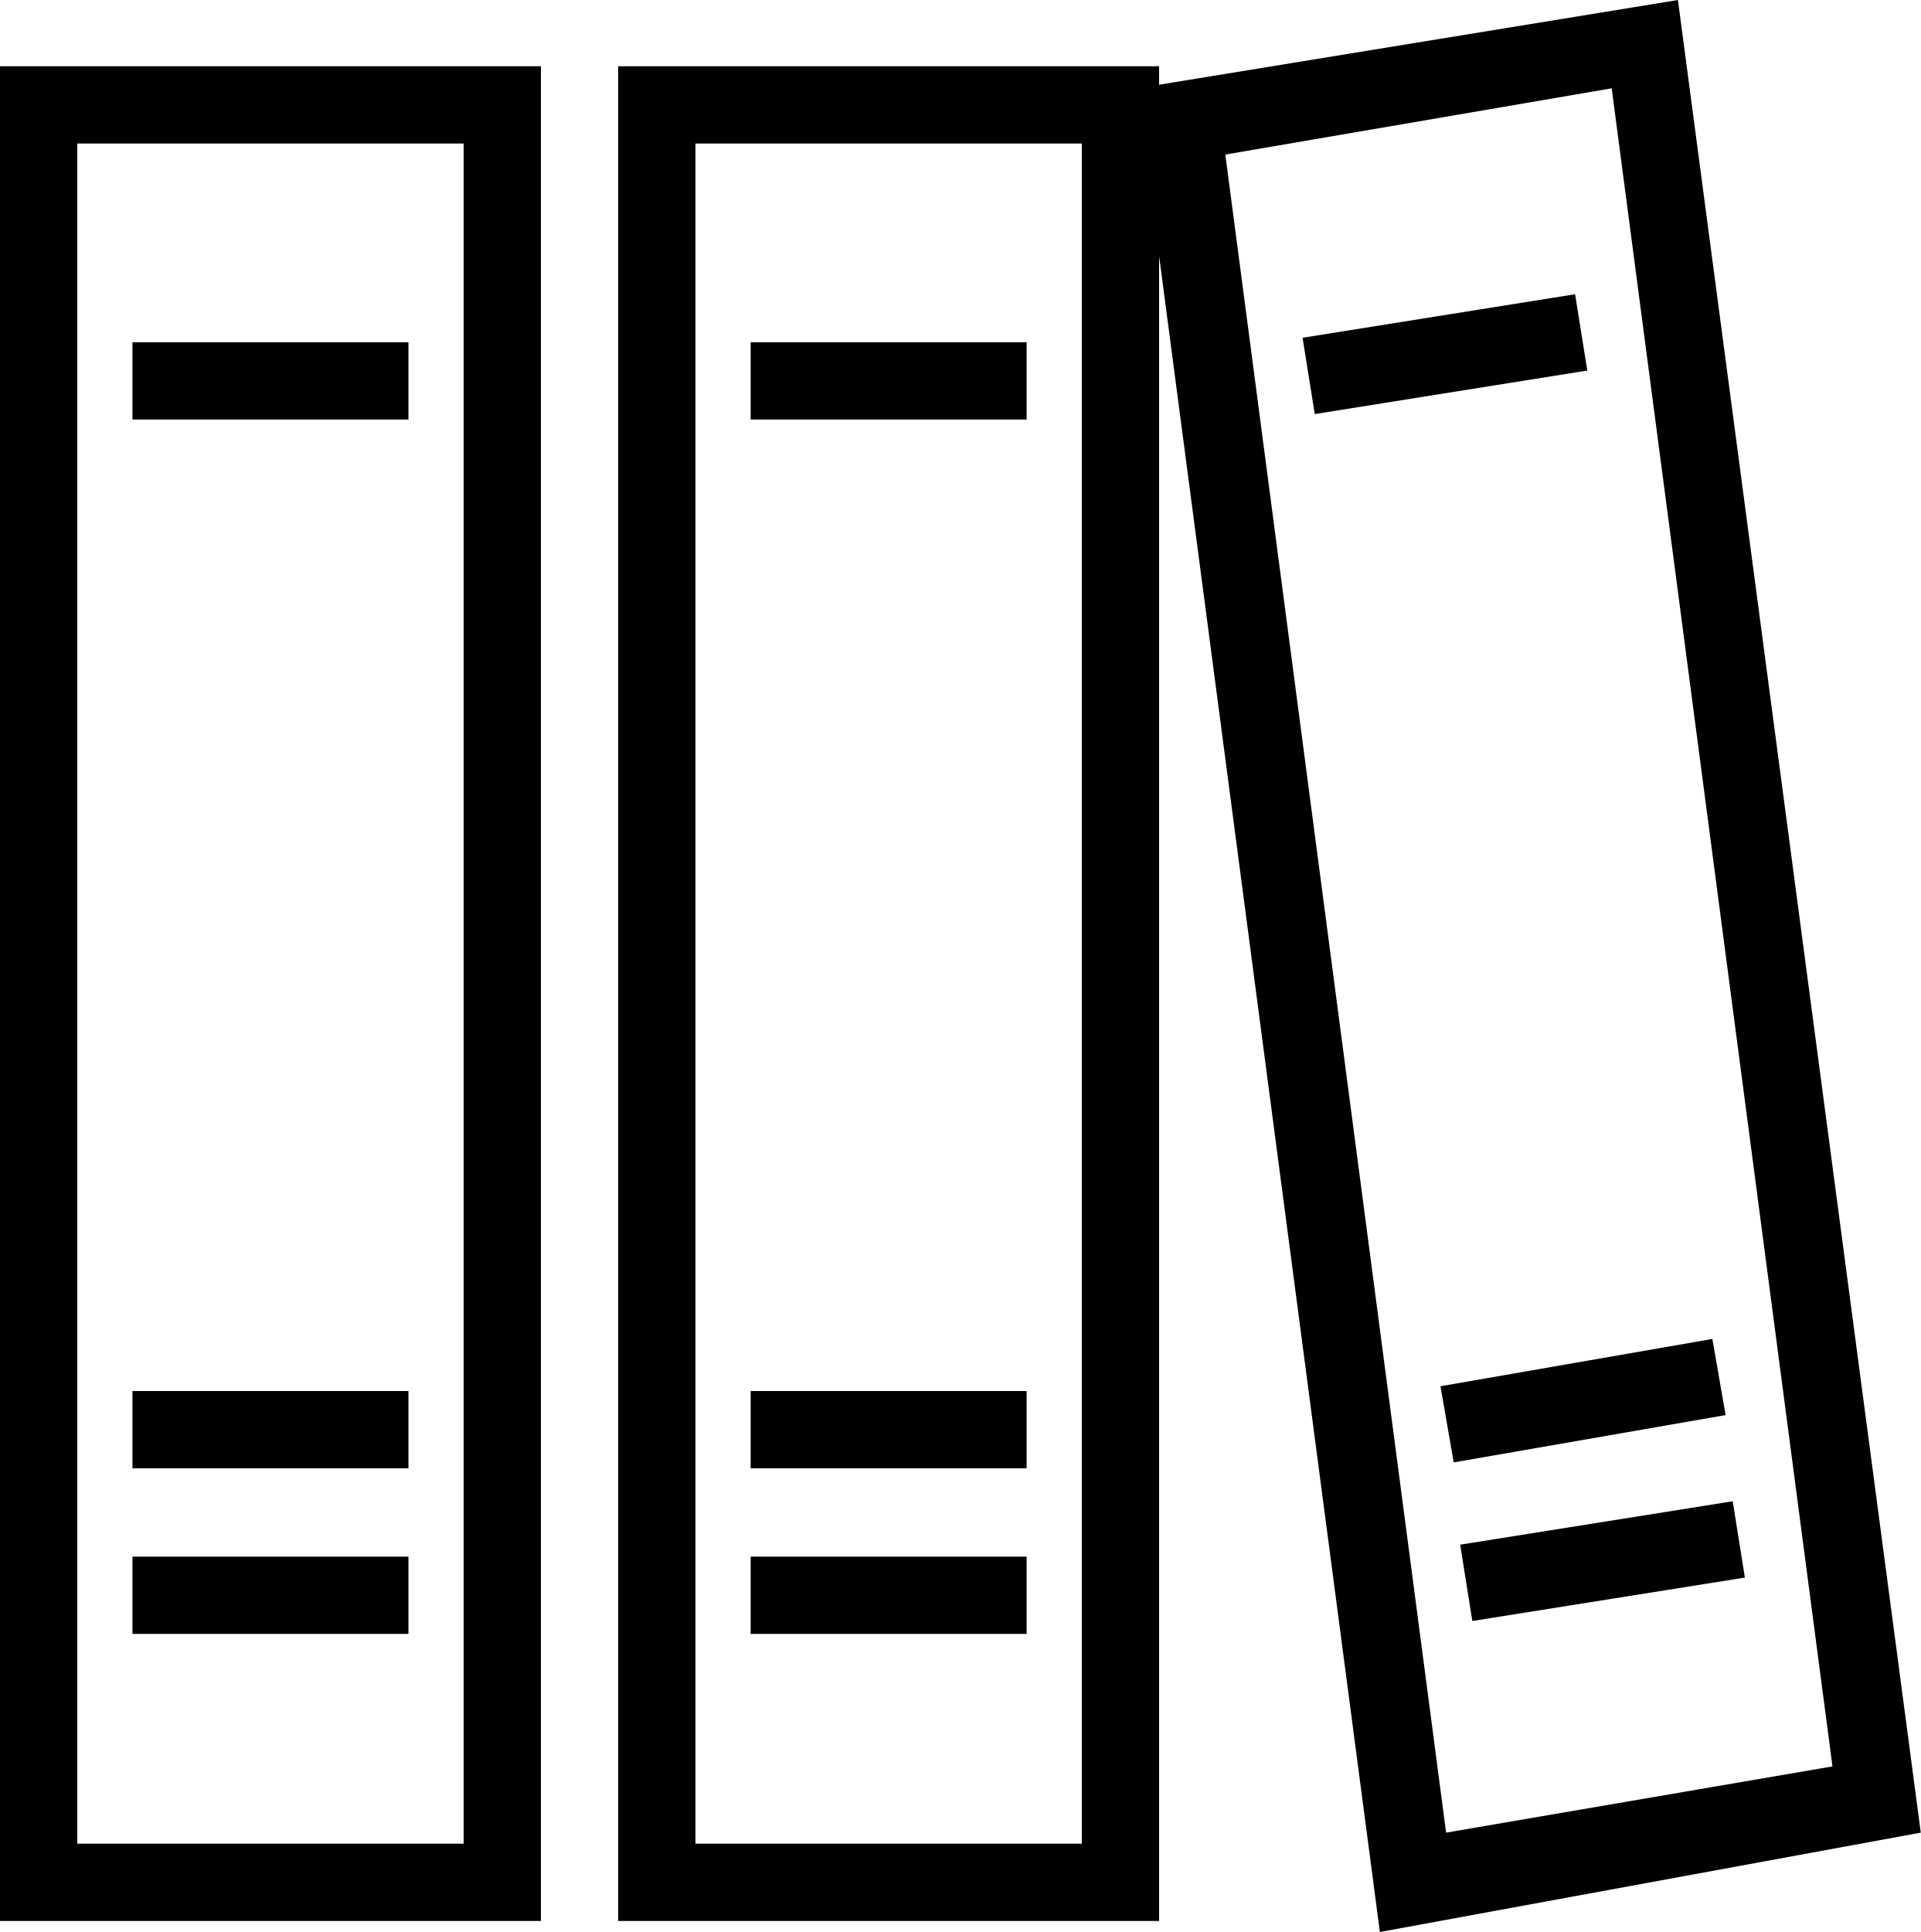
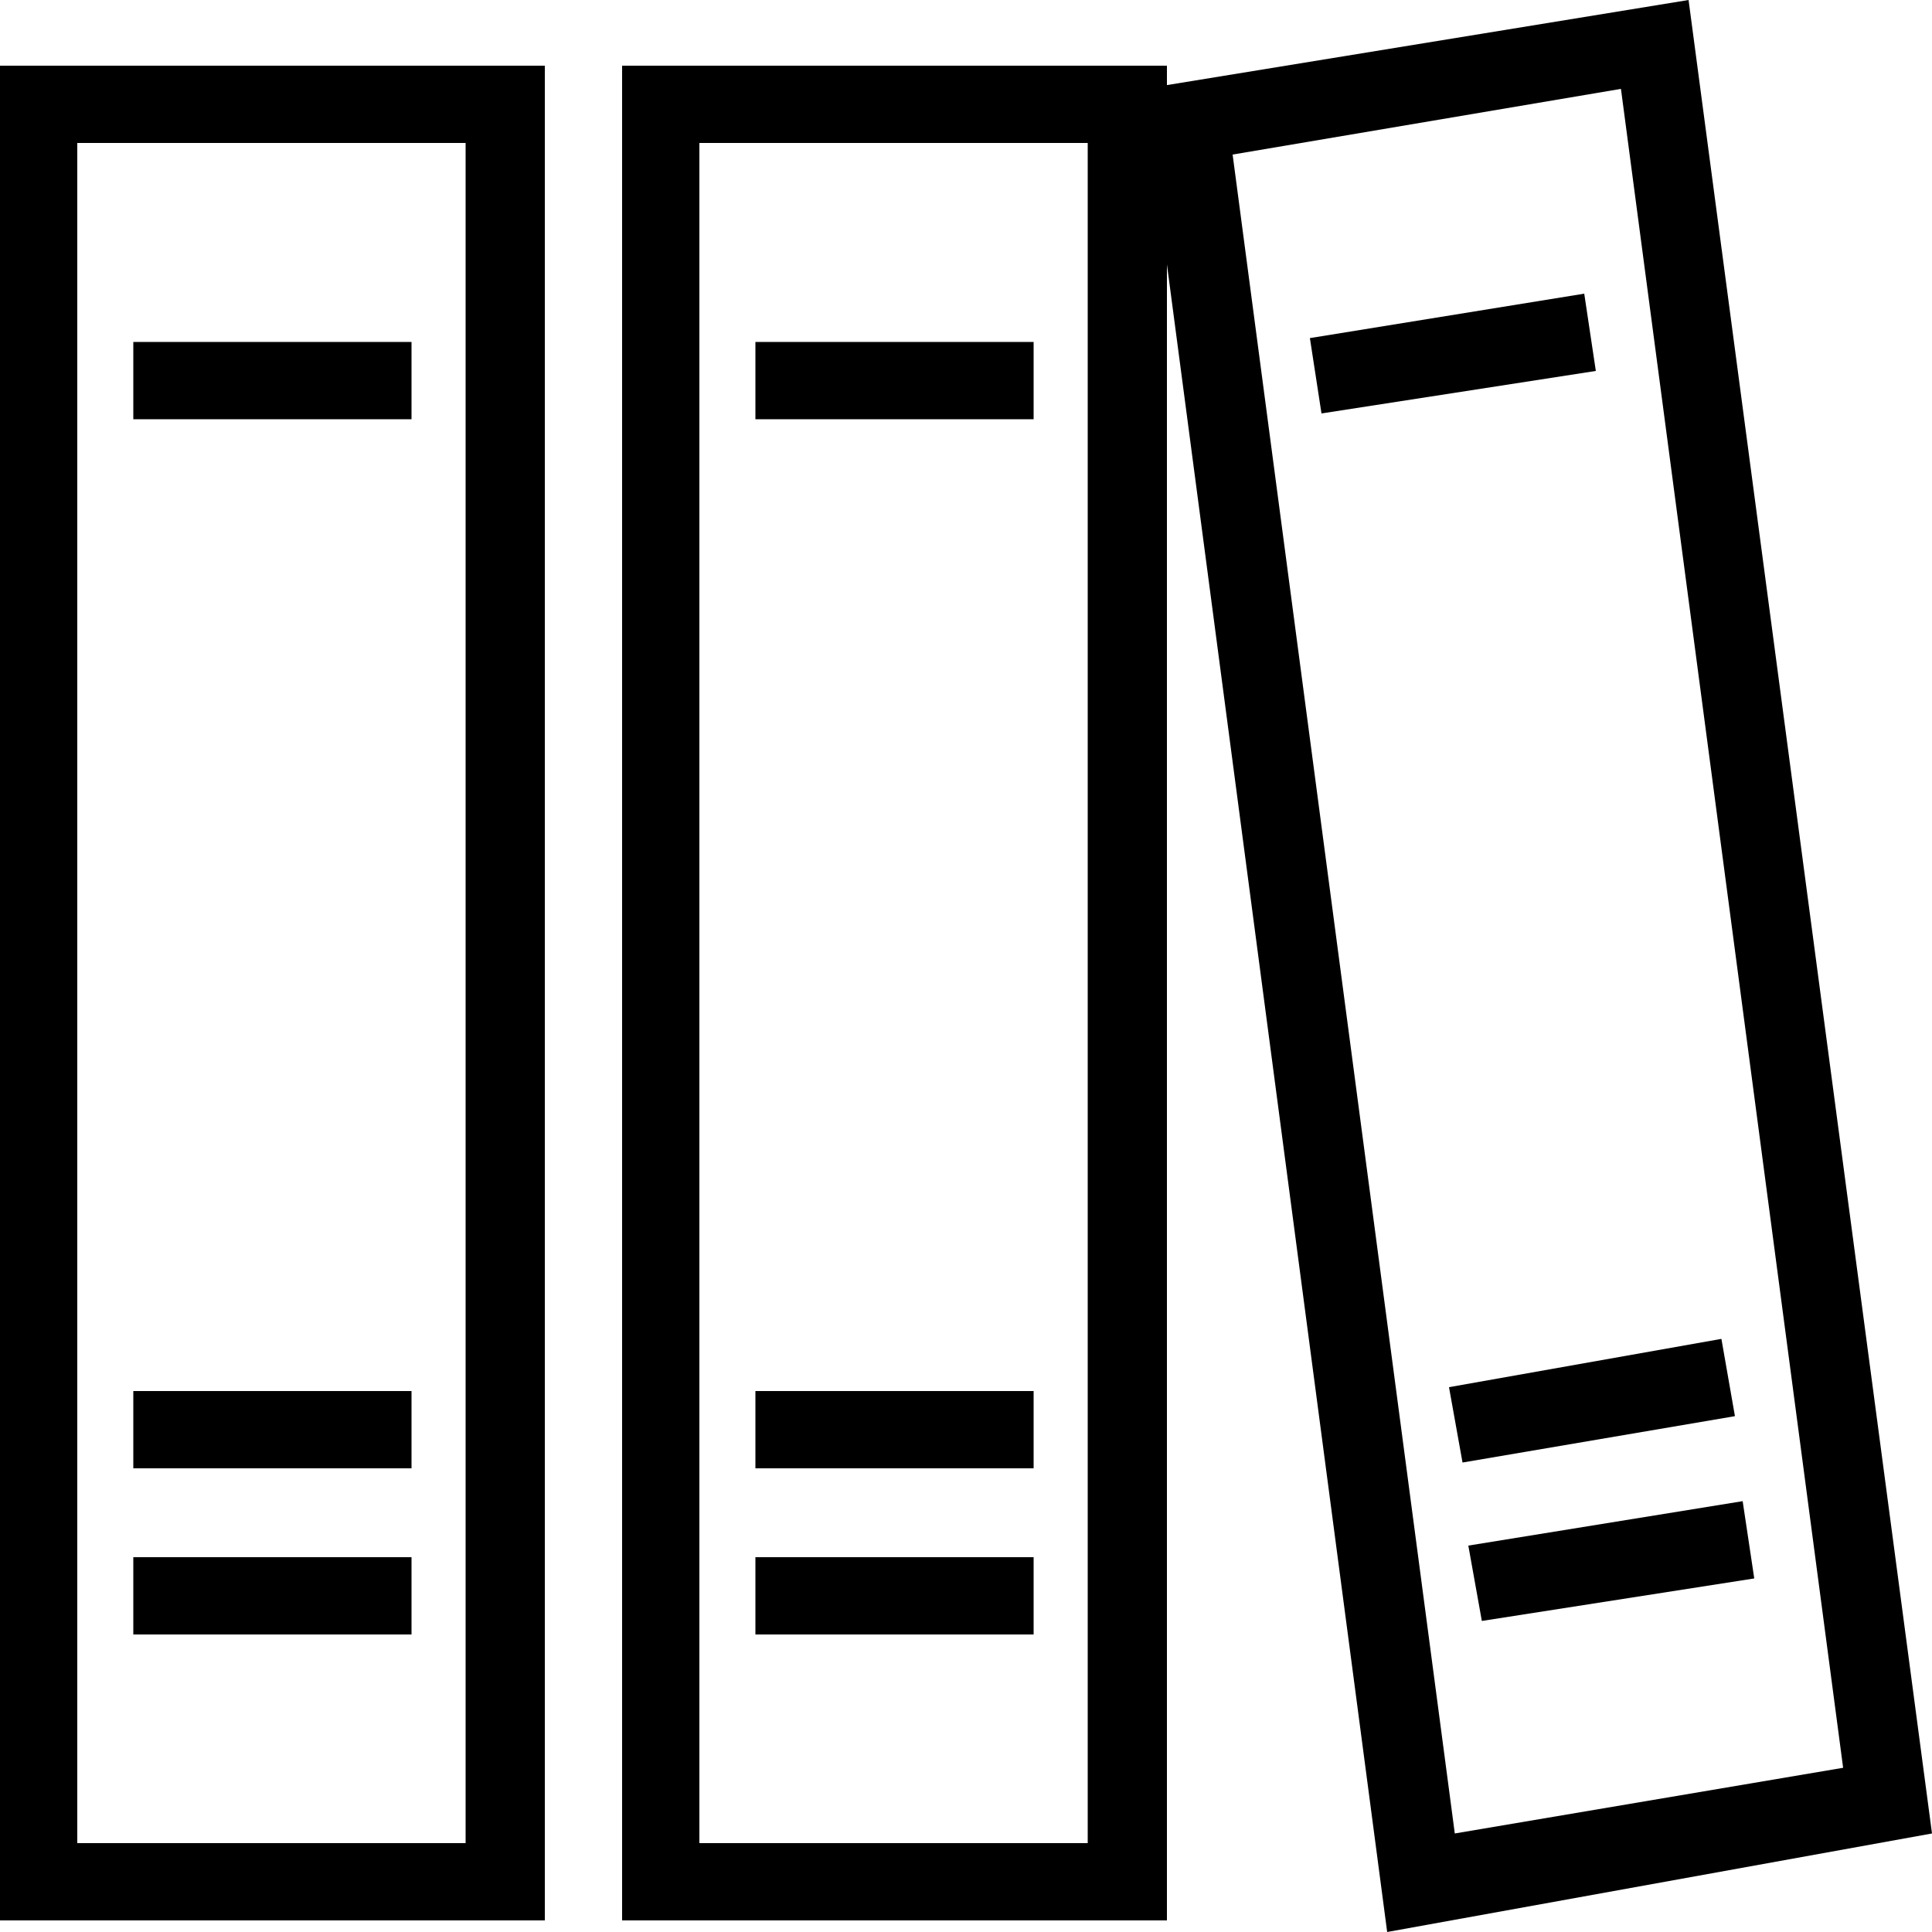
- <svg xmlns="http://www.w3.org/2000/svg" version="1.1" id="Calque_1" x="0px" y="0px" viewBox="0 0 17.4 17.5" style="enable-background:new 0 0 17.4 17.5;" xml:space="preserve">
+ <svg xmlns="http://www.w3.org/2000/svg" version="1.1" id="Calque_1" x="0px" y="0px" viewBox="0 0 100 100" style="enable-background:new 0 0 100 100;" xml:space="preserve">
  <g>
-     <path d="M4.9,17.4H0V0.6h4.9V17.4z M0.7,16.7h3.5V1.3H0.7V16.7z" />
-     <rect x="1.2" y="14.1" width="2.5" height="0.7" />
-     <rect x="1.2" y="12.6" width="2.5" height="0.7" />
-     <rect x="1.2" y="3.1" width="2.5" height="0.7" />
-     <path d="M10.5,17.4H5.6V0.6h4.9V17.4z M6.3,16.7h3.5V1.3H6.3V16.7z" />
-     <rect x="6.8" y="14.1" width="2.5" height="0.7" />
-     <rect x="6.8" y="12.6" width="2.5" height="0.7" />
-     <rect x="6.8" y="3.1" width="2.5" height="0.7" />
+     <path d="M28.2,99.4H0v-96h28.2V99.4z M4,95.4h20.1v-88H4V95.4z" />
+     <rect x="6.9" y="80.6" width="14.4" height="4" />
+     <rect x="6.9" y="72" width="14.4" height="4" />
+     <rect x="6.9" y="17.7" width="14.4" height="4" />
+     <path d="M60.3,99.4H32.2v-96h28.2v96H60.3z M36.2,95.4h20.1v-88H36.2V95.4z" />
+     <rect x="39.1" y="80.6" width="14.4" height="4" />
+     <rect x="39.1" y="72" width="14.4" height="4" />
+     <rect x="39.1" y="17.7" width="14.4" height="4" />
    <g>
-       <path d="M12.5,17.5L10.3,0.8L15.2,0l2.2,16.6L12.5,17.5z M11.1,1.4l2,15.2l3.5-0.6l-2-15.2L11.1,1.4z" />
-       <rect x="14.2" y="12.9" transform="matrix(0.1573 0.9876 -0.9876 0.1573 26.2028 -2.4547)" width="0.7" height="2.5" />
-       <rect x="14" y="11.4" transform="matrix(0.1714 0.9852 -0.9852 0.1714 24.3437 -3.6186)" width="0.7" height="2.5" />
-       <rect x="12.7" y="2" transform="matrix(0.1577 0.9875 -0.9875 0.1577 14.2408 -10.1915)" width="0.7" height="2.5" />
+       <path d="M71.8,100L59.2,4.6L87.4,0L100,94.9L71.8,100z M63.8,8l11.5,86.9l20.1-3.4L83.9,4.6L63.8,8z" />
+       <polygon points="90.2,77.7 90.8,81.7 76.7,83.9 76,80   " />
+       <polygon points="89.1,69.3 89.8,73.3 75.7,75.7 75,71.8   " />
+       <polygon points="82,15.2 82.6,19.2 68.4,21.4 67.8,17.5   " />
    </g>
  </g>
</svg>
